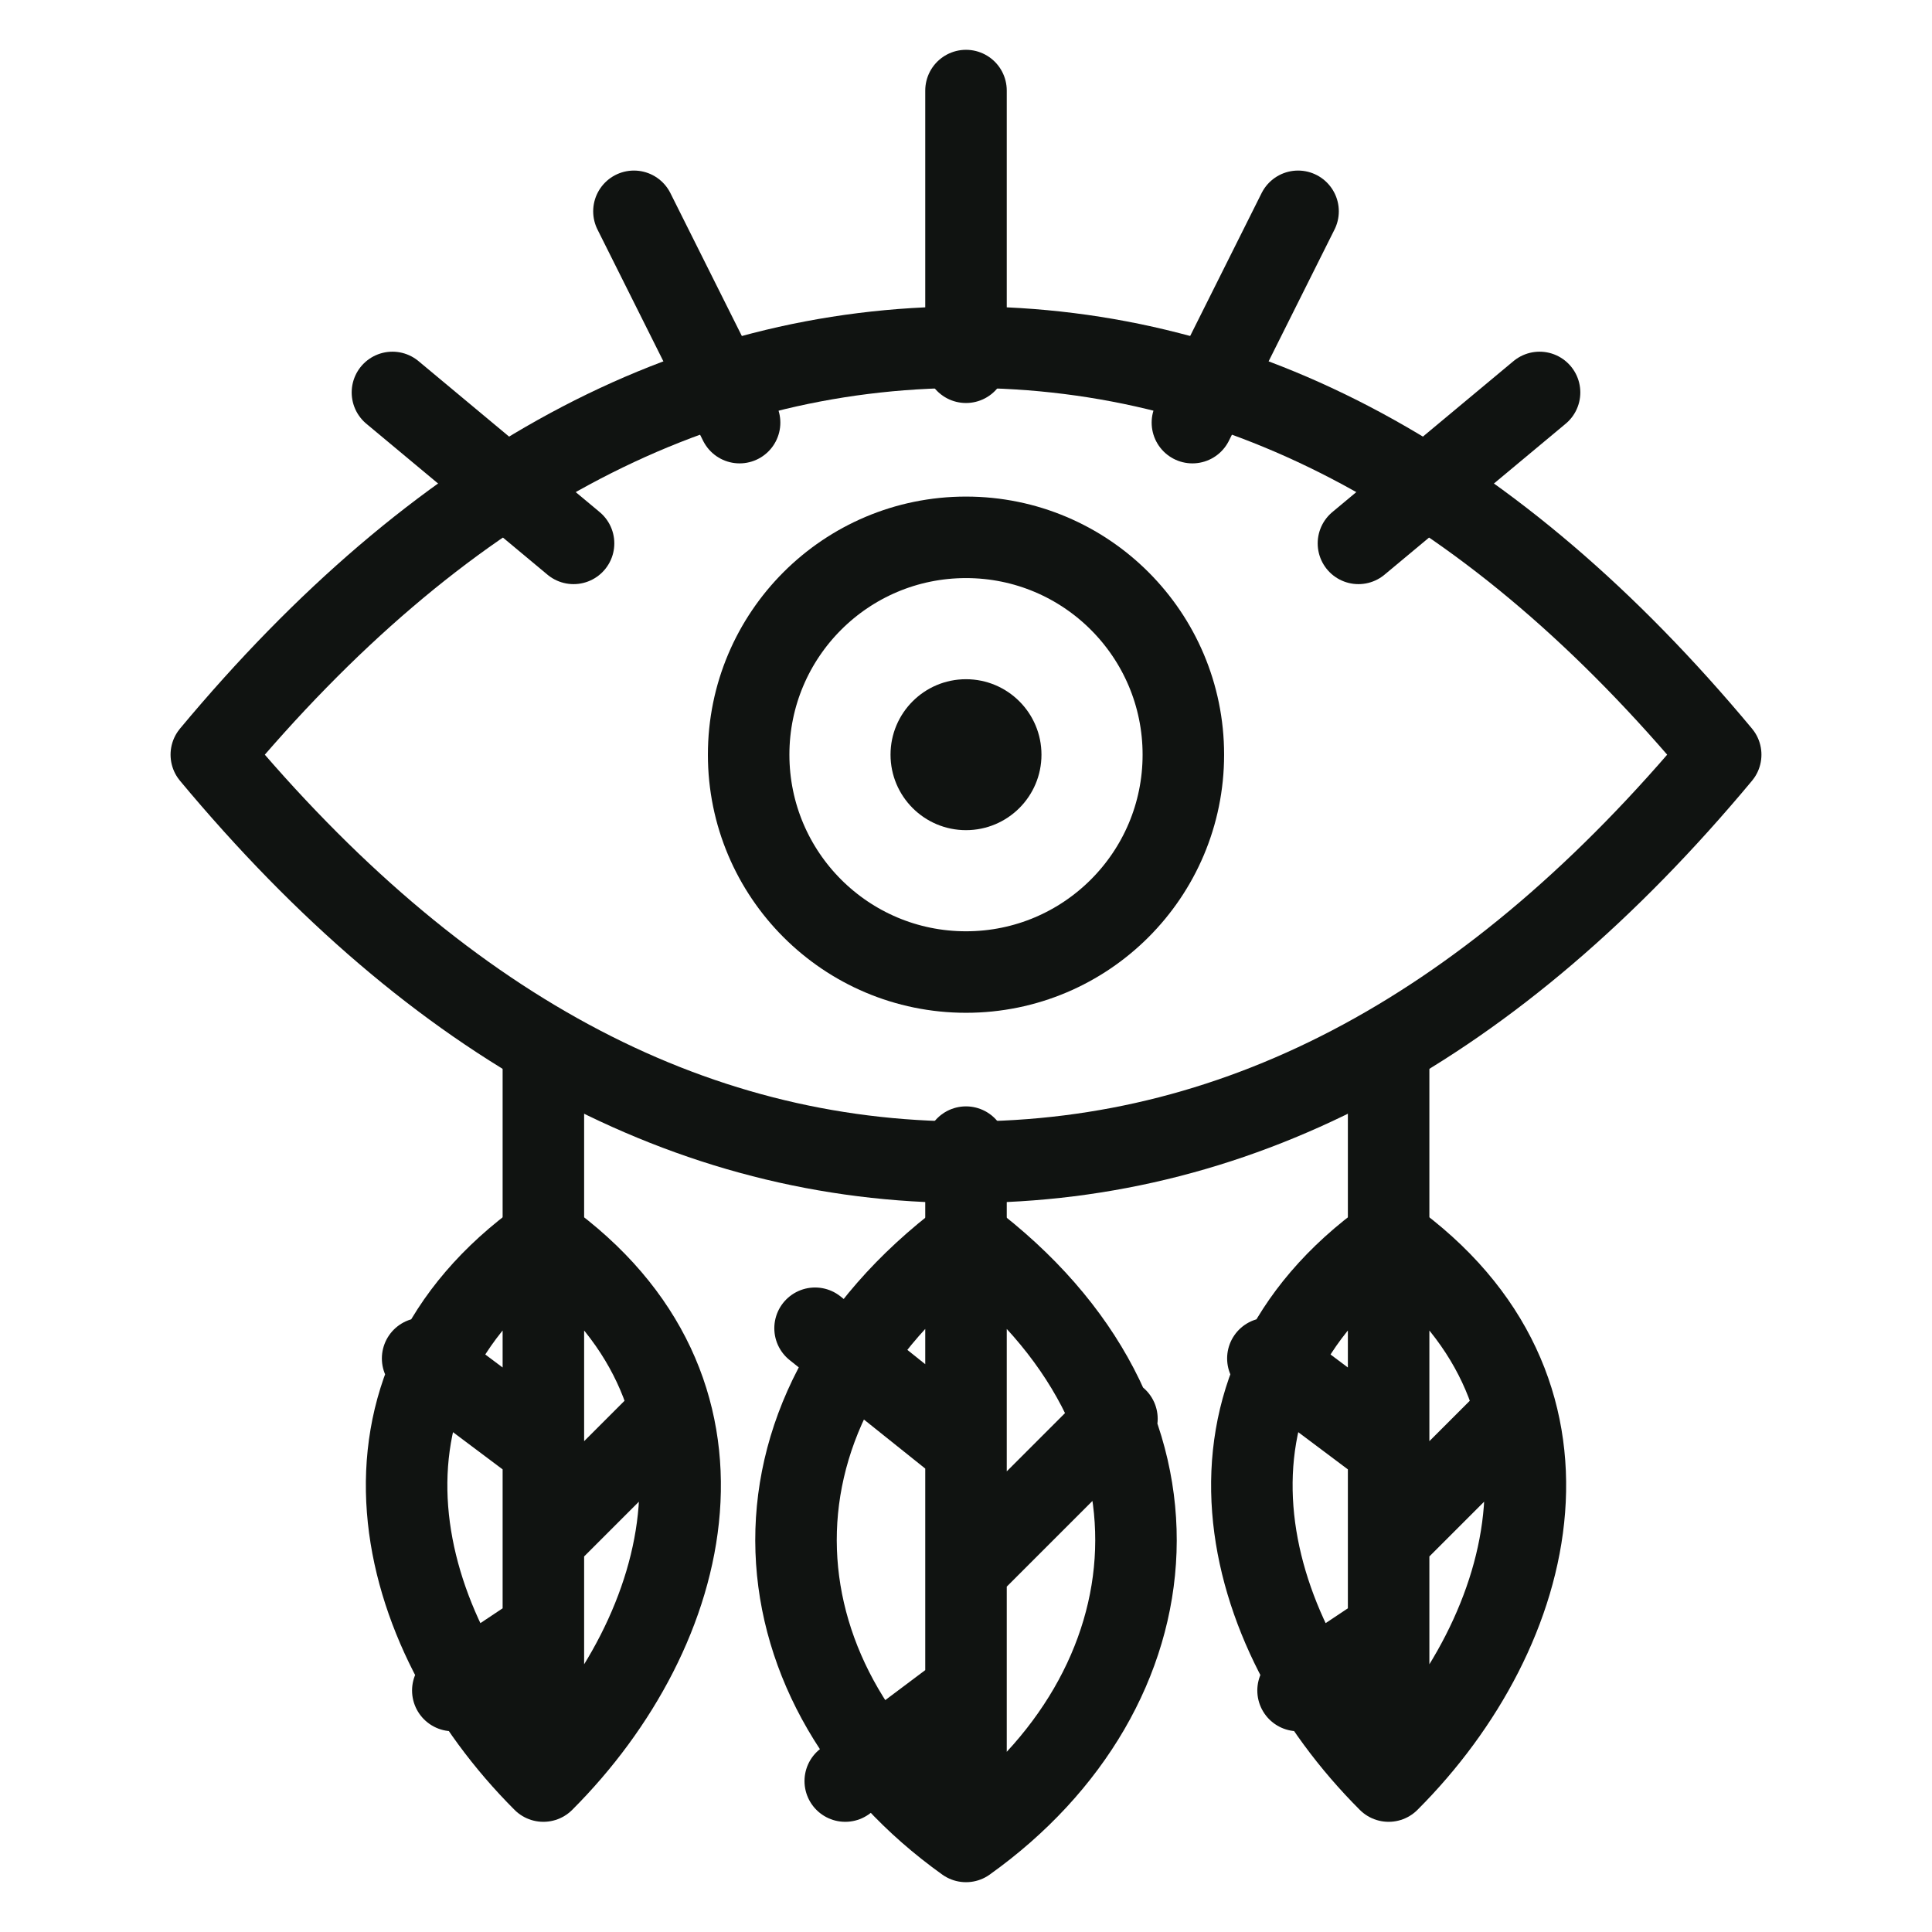
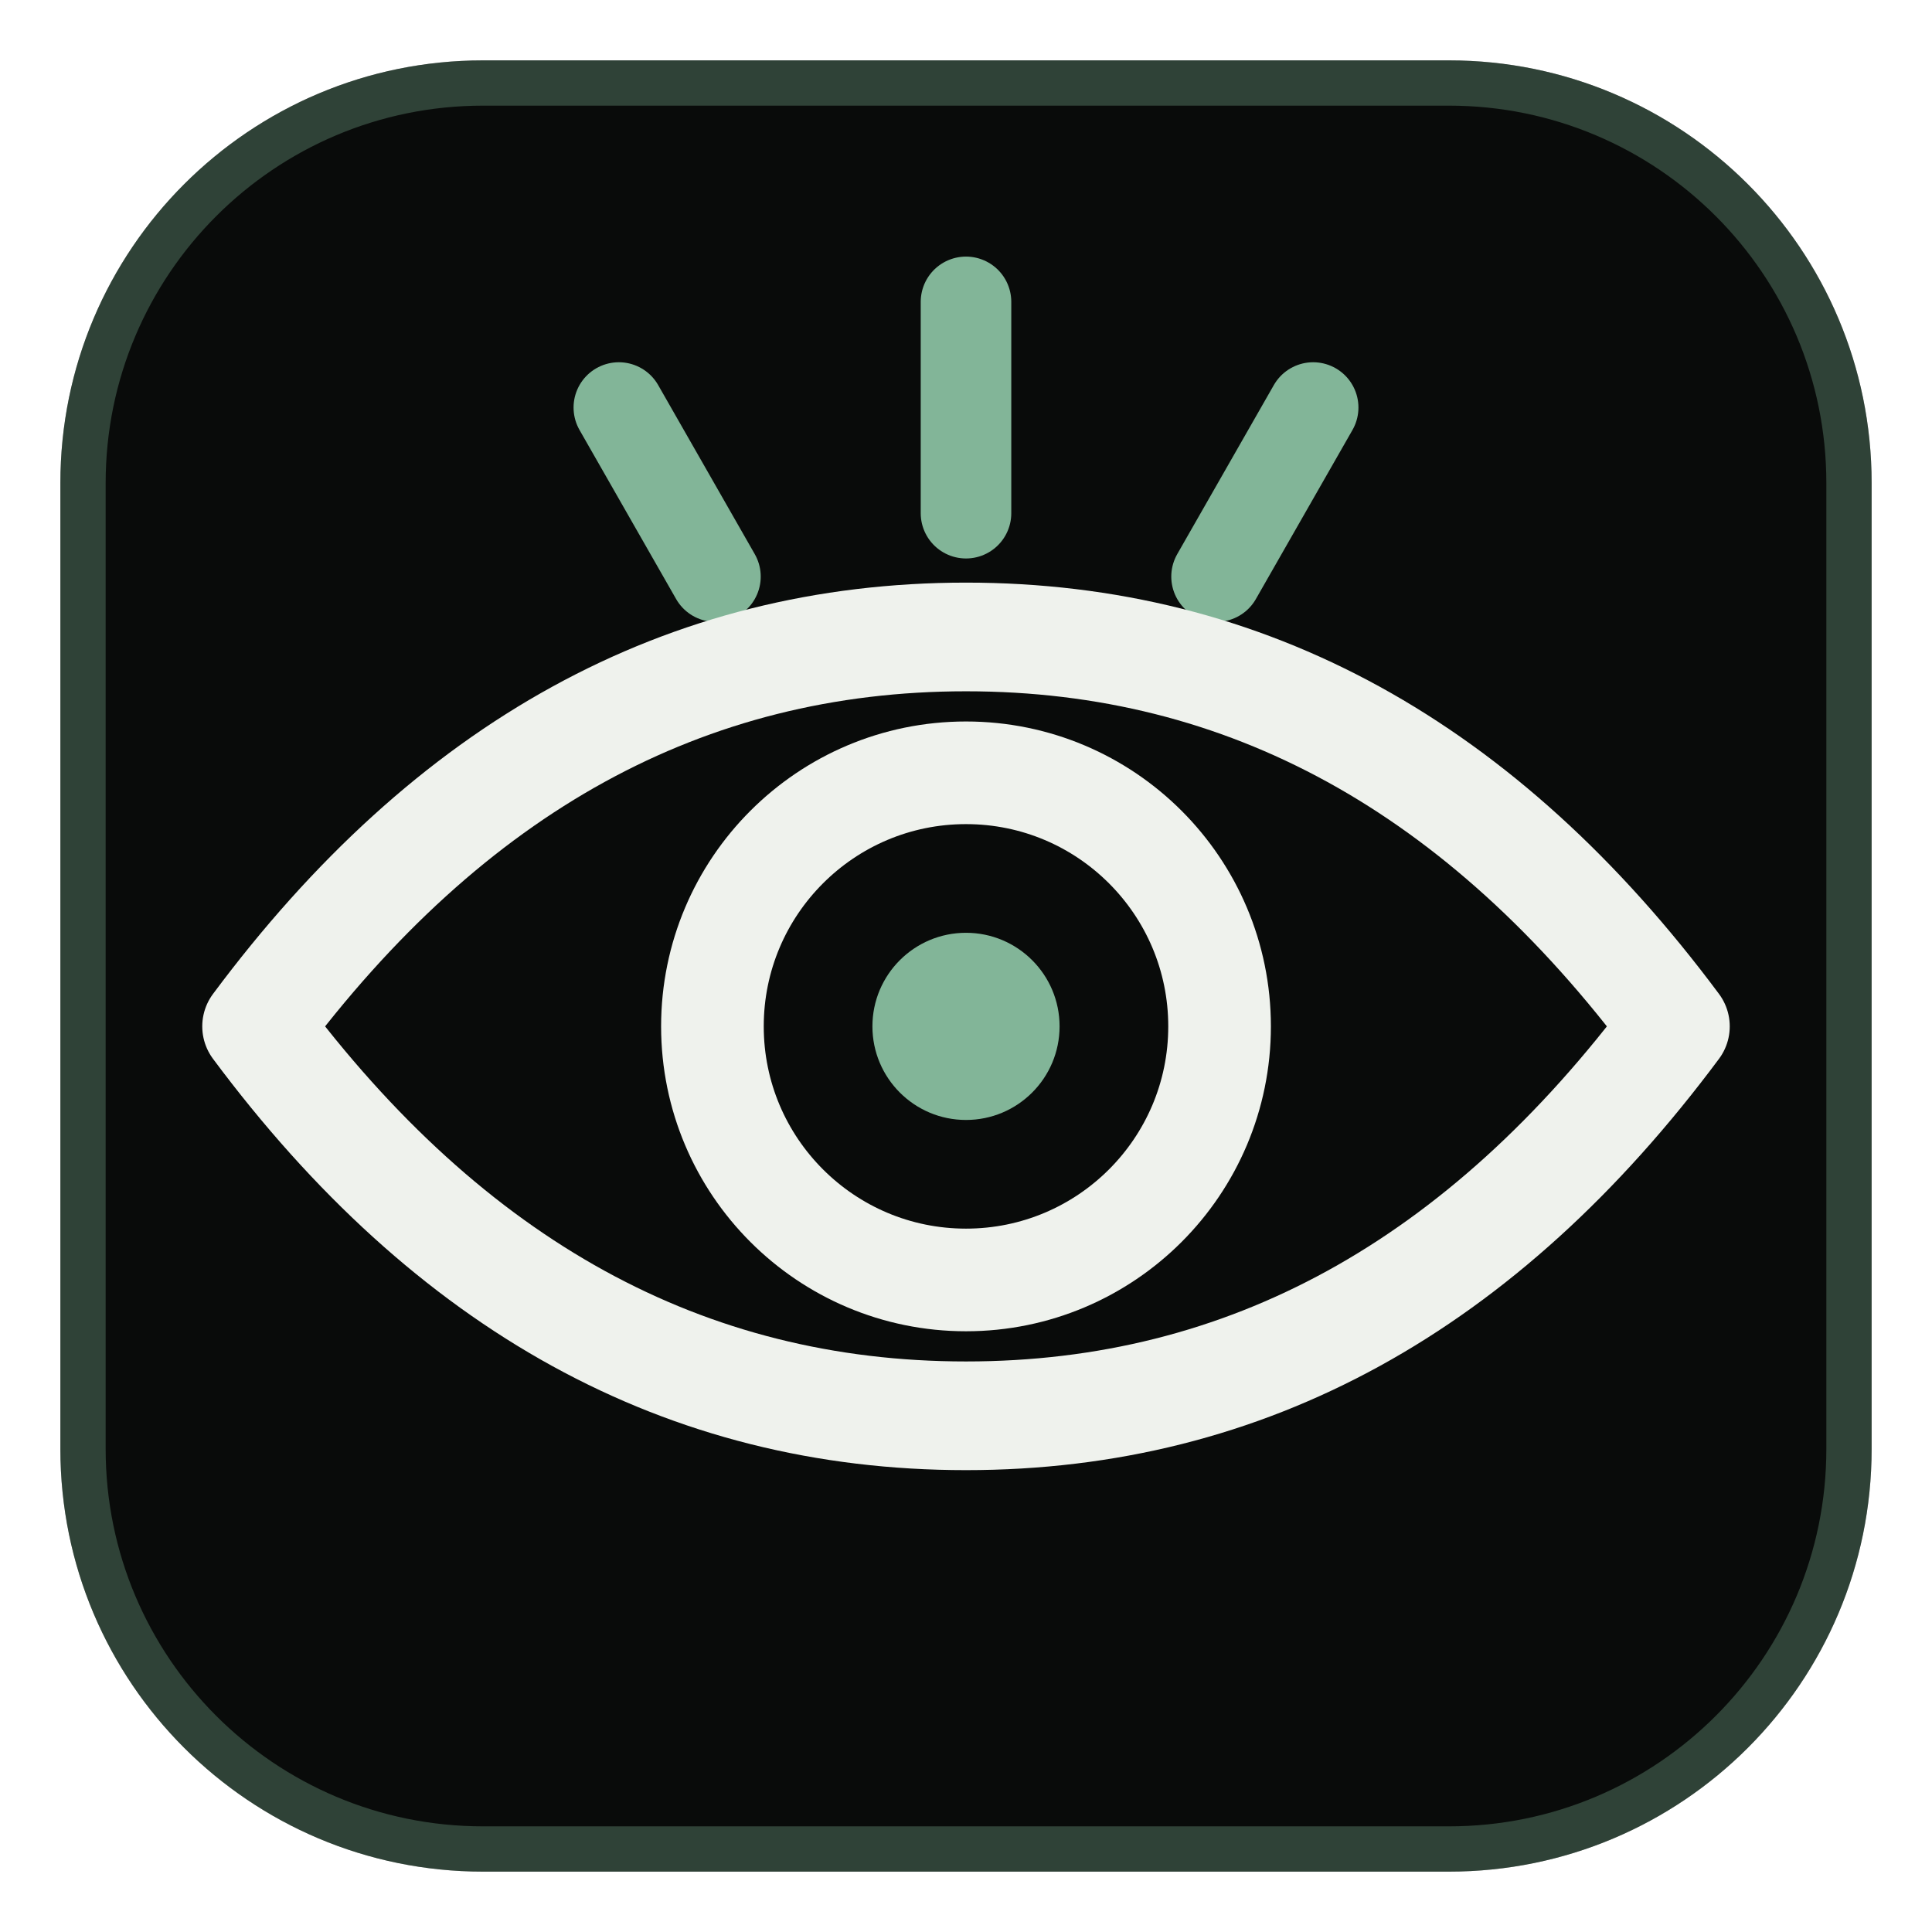
<svg xmlns="http://www.w3.org/2000/svg" viewBox="0 0 64 64">
-   <style>
-     :root { color: #101311; }
-     @media (prefers-color-scheme: dark) { :root { color: #f7f9f6; } }
-   </style>
-   <g fill="none" stroke="currentColor" stroke-width="2.7" stroke-linecap="round" stroke-linejoin="round">
-     <path d="M32 3v9M21 7l3.5 7M43 7l-3.5 7M13 13l6 5M51 13l-6 5" />
-     <path d="M7 25c7.5-9 15.8-13.5 25-13.5S49.5 16 57 25c-7.5 9-15.8 13.5-25 13.5S14.5 34 7 25Z" />
-     <circle cx="32" cy="25" r="7.2" />
-     <circle cx="32" cy="25" r="2.5" fill="currentColor" stroke="none" />
-     <path d="M18 35v8M32 38v5M46 35v8" />
-     <path d="M18 41c-7 5-5 13 0 18 5-5 7-13 0-18ZM18 44v12M18 48l-4-3M18 51l4-4M18 54l-3 2" />
-     <path d="M32 41c-8 6-7 15 0 20 7-5 8-14 0-20ZM32 44v14M32 48l-5-4M32 52l5-5M32 56l-4 3" />
-     <path d="M46 41c-7 5-5 13 0 18 5-5 7-13 0-18ZM46 44v12M46 48l-4-3M46 51l4-4M46 54l-3 2" />
+   <rect x="2" y="2" width="60" height="60" rx="14" fill="#090b0a" />
+   <rect x="2.75" y="2.75" width="58.5" height="58.5" rx="13.25" fill="none" stroke="#82b598" stroke-opacity=".32" stroke-width="1.5" />
+   <g fill="none" stroke-linecap="round" stroke-linejoin="round">
+     <path d="M32 10v7M20.5 13.5l3.2 5.6M43.5 13.5l-3.2 5.6" stroke="#82b598" stroke-width="3" />
+     <path d="M8.5 34c6.4-8.6 14.2-12.9 23.5-12.9S49.1 25.4 55.5 34C49.1 42.6 41.3 46.9 32 46.9S14.9 42.6 8.5 34Z" stroke="#eff2ed" stroke-width="3.6" />
+     <circle cx="32" cy="34" r="8.4" stroke="#eff2ed" stroke-width="3.4" />
  </g>
+   <circle cx="32" cy="34" r="3.1" fill="#82b598" />
</svg>
